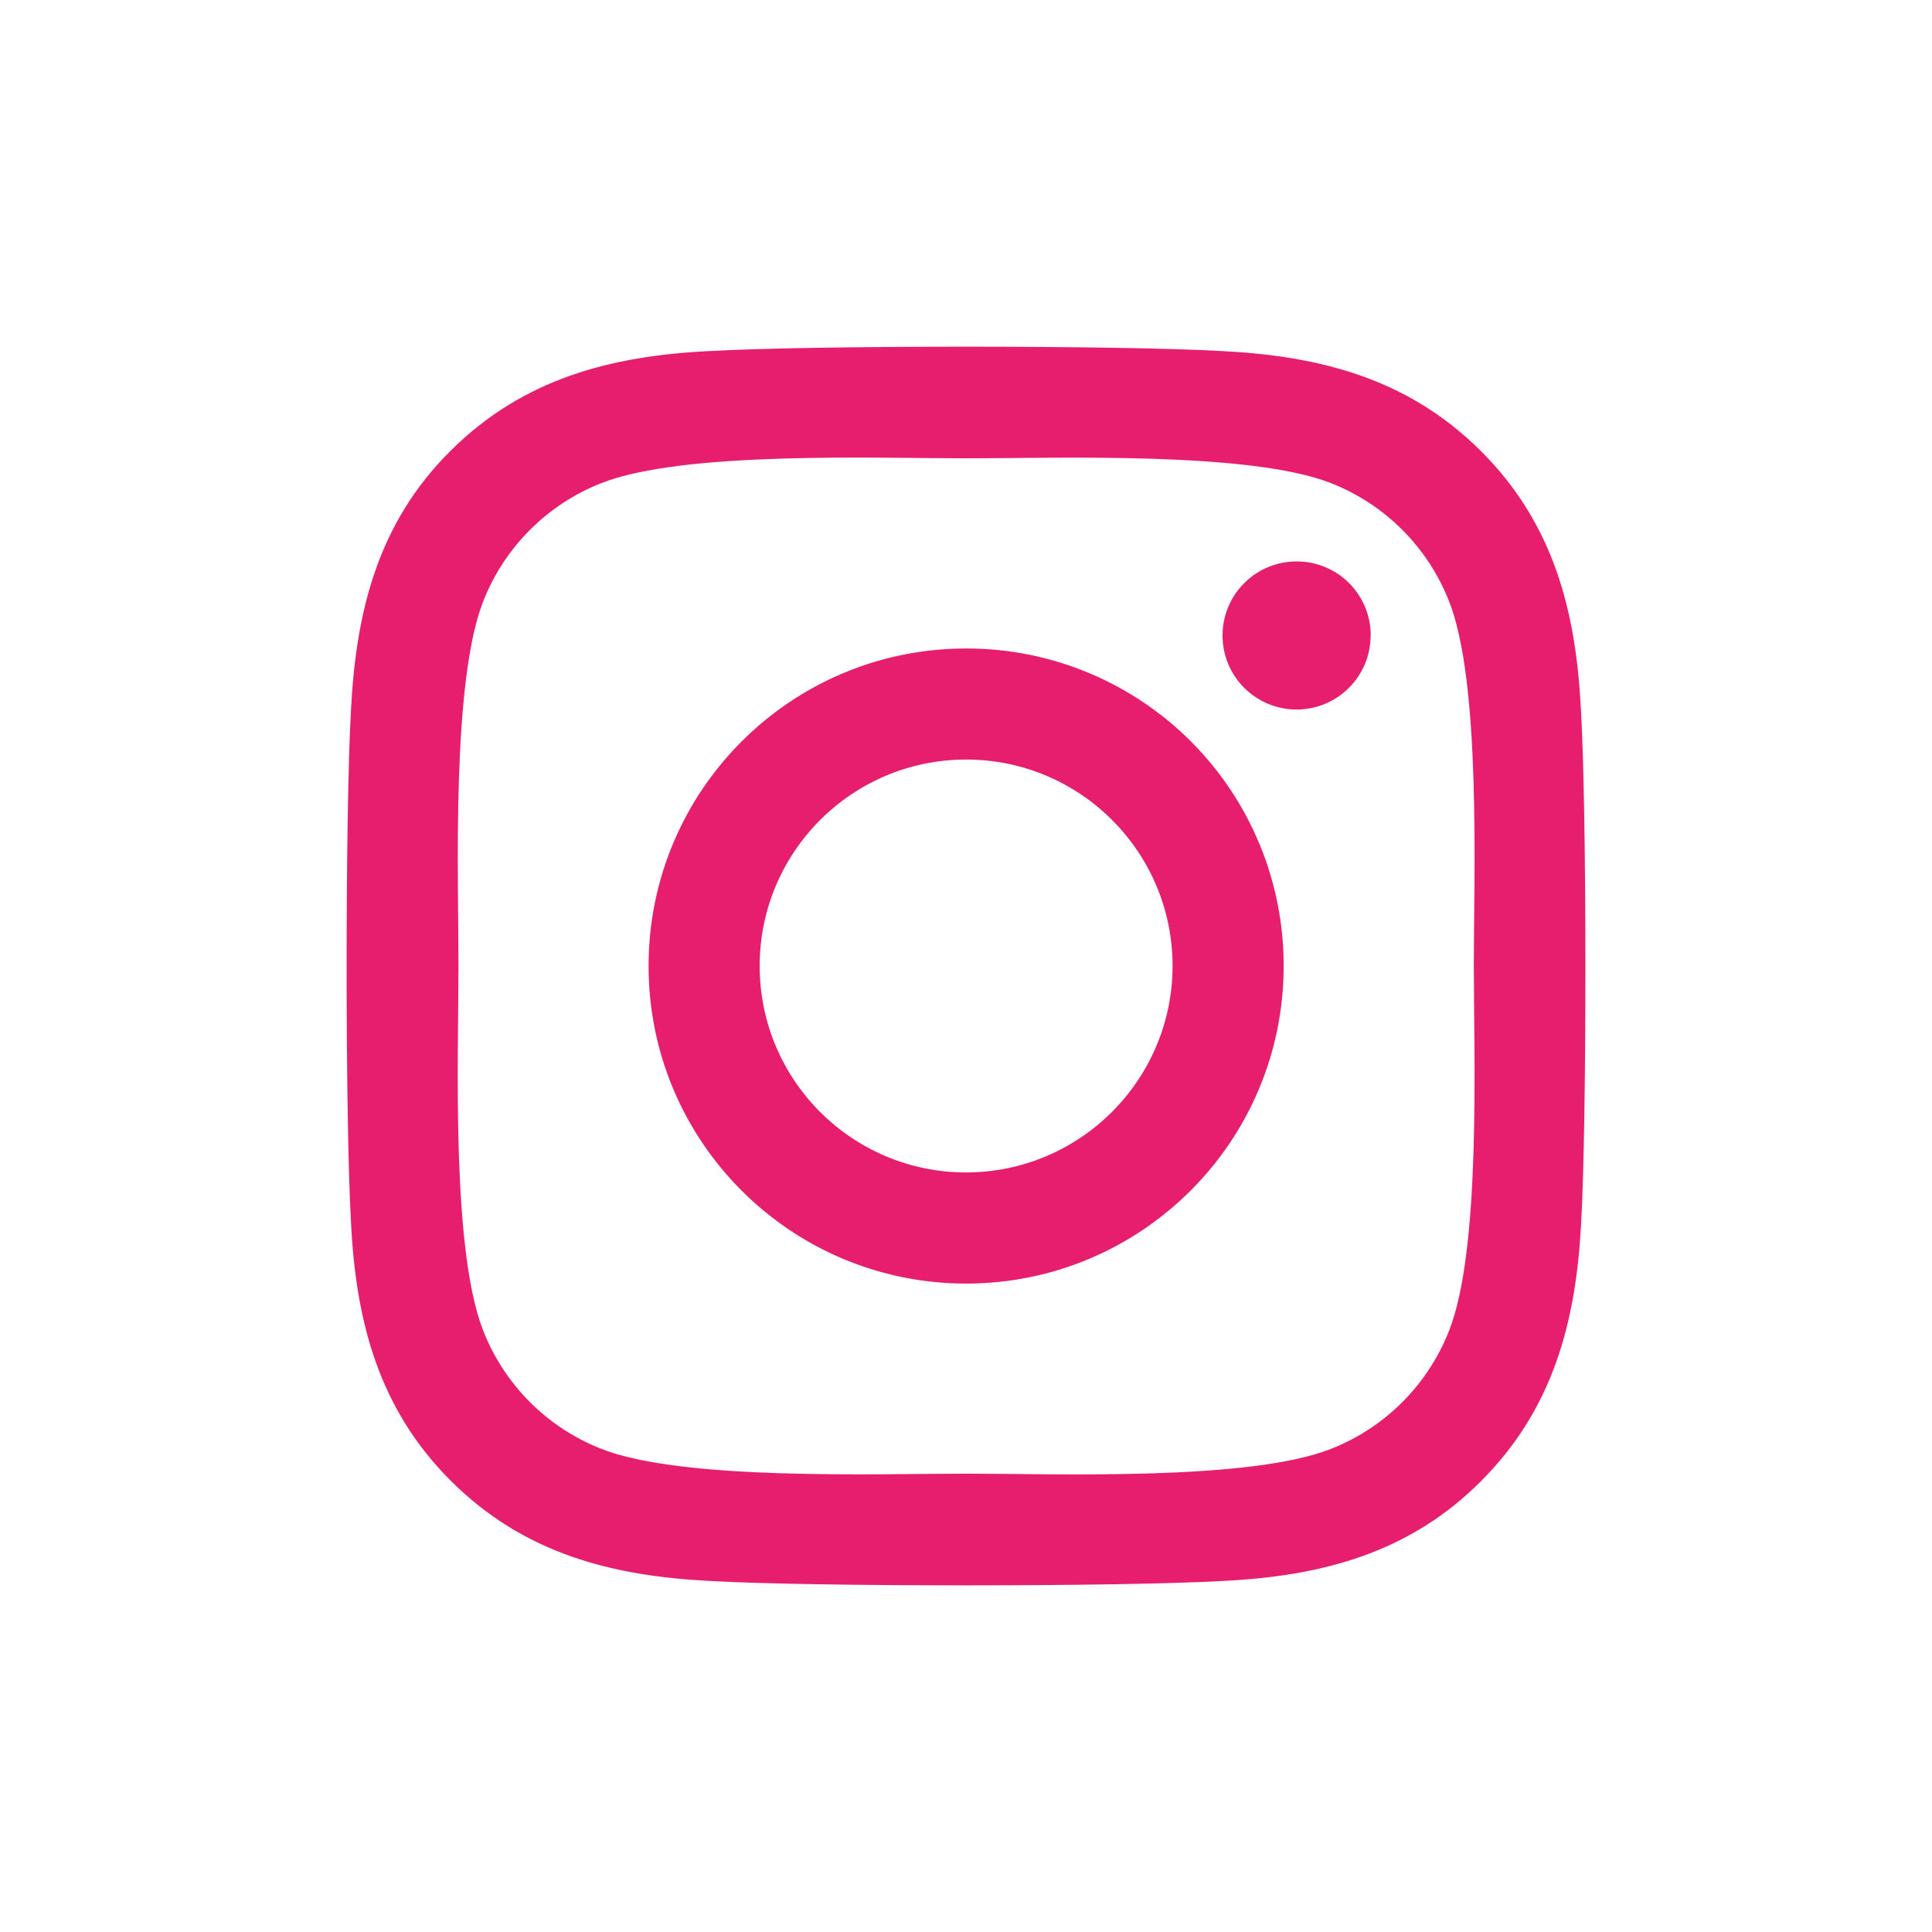
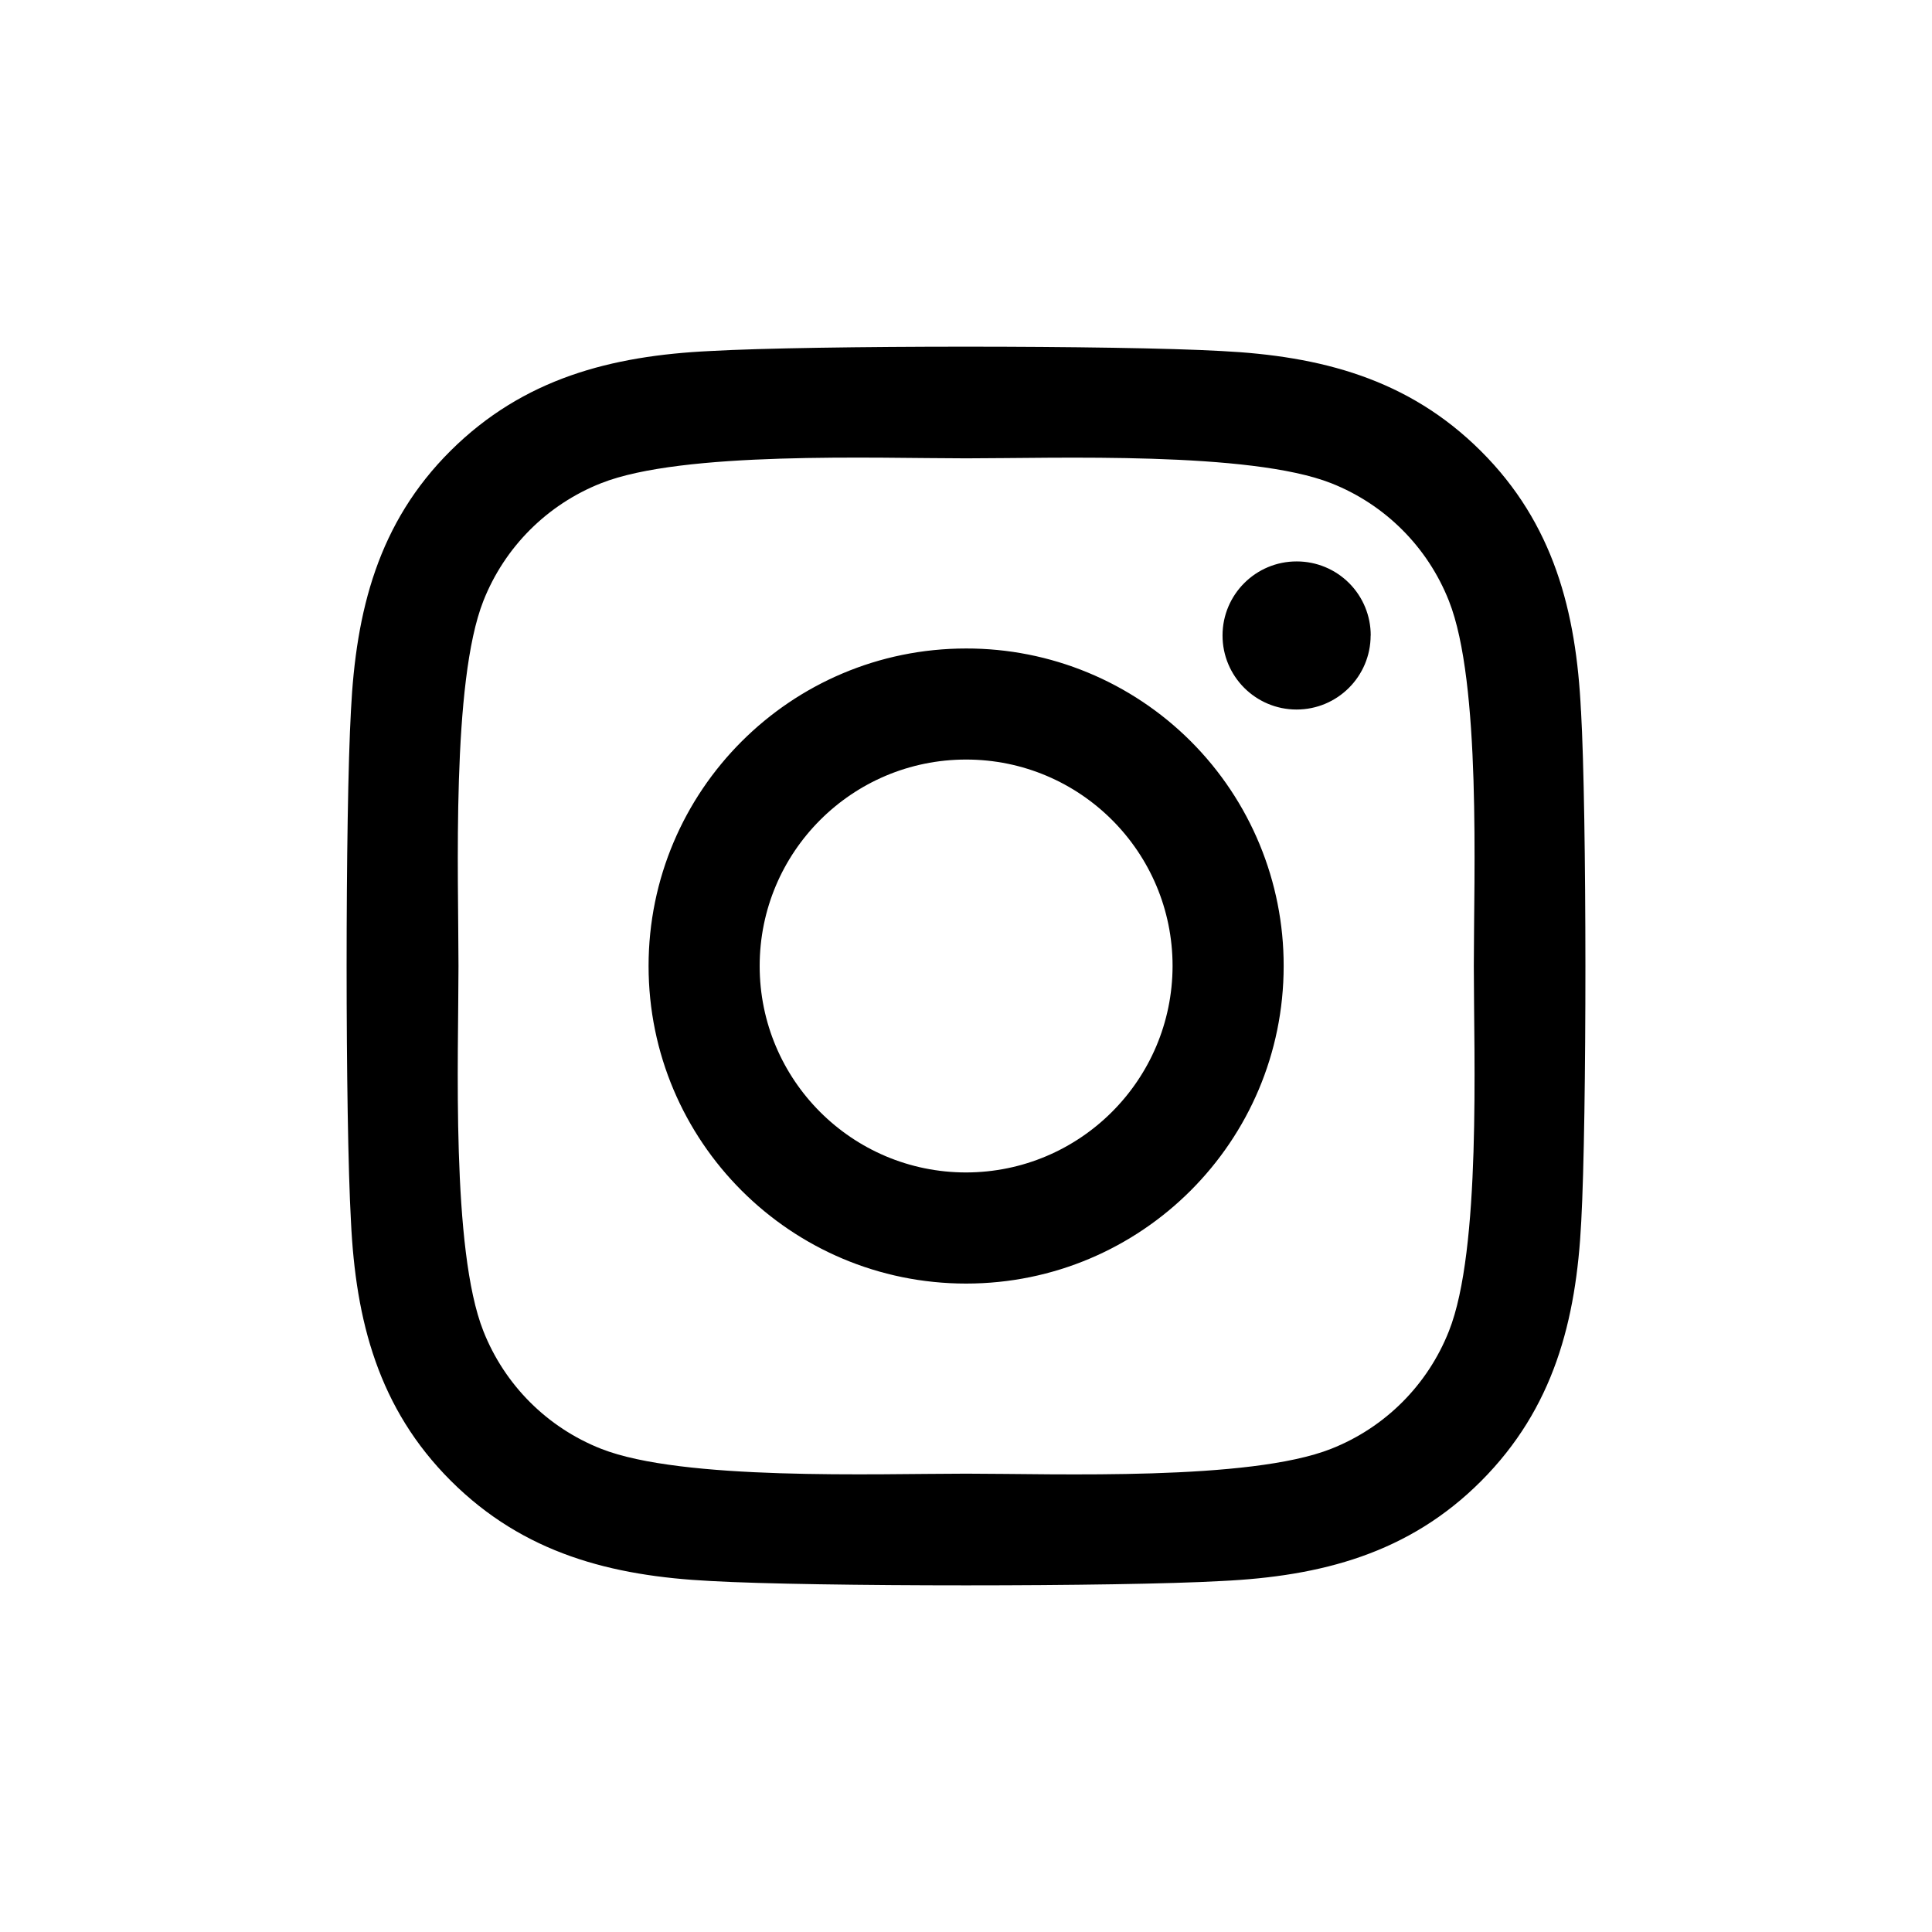
<svg xmlns="http://www.w3.org/2000/svg" viewBox="0 0 64 64">
  <defs>
    <clipPath id="b">
      <rect width="64" height="64" />
    </clipPath>
  </defs>
  <g id="a" clip-path="url(#b)">
-     <path d="M20.447,41.82A10.519,10.519,0,1,0,30.966,52.338,10.5,10.5,0,0,0,20.447,41.82Zm0,17.357a6.839,6.839,0,1,1,6.839-6.839,6.851,6.851,0,0,1-6.839,6.839Zm13.4-17.787A2.453,2.453,0,1,1,31.4,38.936,2.448,2.448,0,0,1,33.85,41.389Zm6.967,2.49c-.156-3.287-.906-6.2-3.314-8.6s-5.31-3.149-8.6-3.314c-3.387-.192-13.54-.192-16.927,0-3.277.156-6.189.906-8.6,3.3S.234,40.584.069,43.87c-.192,3.387-.192,13.54,0,16.927.156,3.287.906,6.2,3.314,8.6s5.31,3.149,8.6,3.314c3.387.192,13.54.192,16.927,0,3.287-.156,6.2-.906,8.6-3.314s3.149-5.31,3.314-8.6C41.009,57.41,41.009,47.267,40.816,43.879ZM36.441,64.431a6.923,6.923,0,0,1-3.9,3.9c-2.7,1.071-9.109.824-12.093.824s-9.4.238-12.093-.824a6.923,6.923,0,0,1-3.9-3.9c-1.071-2.7-.824-9.109-.824-12.093s-.238-9.4.824-12.093a6.923,6.923,0,0,1,3.9-3.9c2.7-1.071,9.109-.824,12.093-.824s9.4-.238,12.093.824a6.923,6.923,0,0,1,3.9,3.9c1.071,2.7.824,9.109.824,12.093S37.512,61.74,36.441,64.431Z" transform="translate(11.557 -20.338)" fill="#e71e6e" />
+     <path d="M20.447,41.82A10.519,10.519,0,1,0,30.966,52.338,10.5,10.5,0,0,0,20.447,41.82Zm0,17.357a6.839,6.839,0,1,1,6.839-6.839,6.851,6.851,0,0,1-6.839,6.839Zm13.4-17.787A2.453,2.453,0,1,1,31.4,38.936,2.448,2.448,0,0,1,33.85,41.389Zm6.967,2.49c-.156-3.287-.906-6.2-3.314-8.6s-5.31-3.149-8.6-3.314c-3.387-.192-13.54-.192-16.927,0-3.277.156-6.189.906-8.6,3.3S.234,40.584.069,43.87c-.192,3.387-.192,13.54,0,16.927.156,3.287.906,6.2,3.314,8.6s5.31,3.149,8.6,3.314c3.387.192,13.54.192,16.927,0,3.287-.156,6.2-.906,8.6-3.314s3.149-5.31,3.314-8.6C41.009,57.41,41.009,47.267,40.816,43.879ZM36.441,64.431a6.923,6.923,0,0,1-3.9,3.9c-2.7,1.071-9.109.824-12.093.824s-9.4.238-12.093-.824a6.923,6.923,0,0,1-3.9-3.9c-1.071-2.7-.824-9.109-.824-12.093s-.238-9.4.824-12.093a6.923,6.923,0,0,1,3.9-3.9c2.7-1.071,9.109-.824,12.093-.824s9.4-.238,12.093.824a6.923,6.923,0,0,1,3.9,3.9c1.071,2.7.824,9.109.824,12.093S37.512,61.74,36.441,64.431Z" transform="translate(11.557 -20.338)" />
  </g>
</svg>
